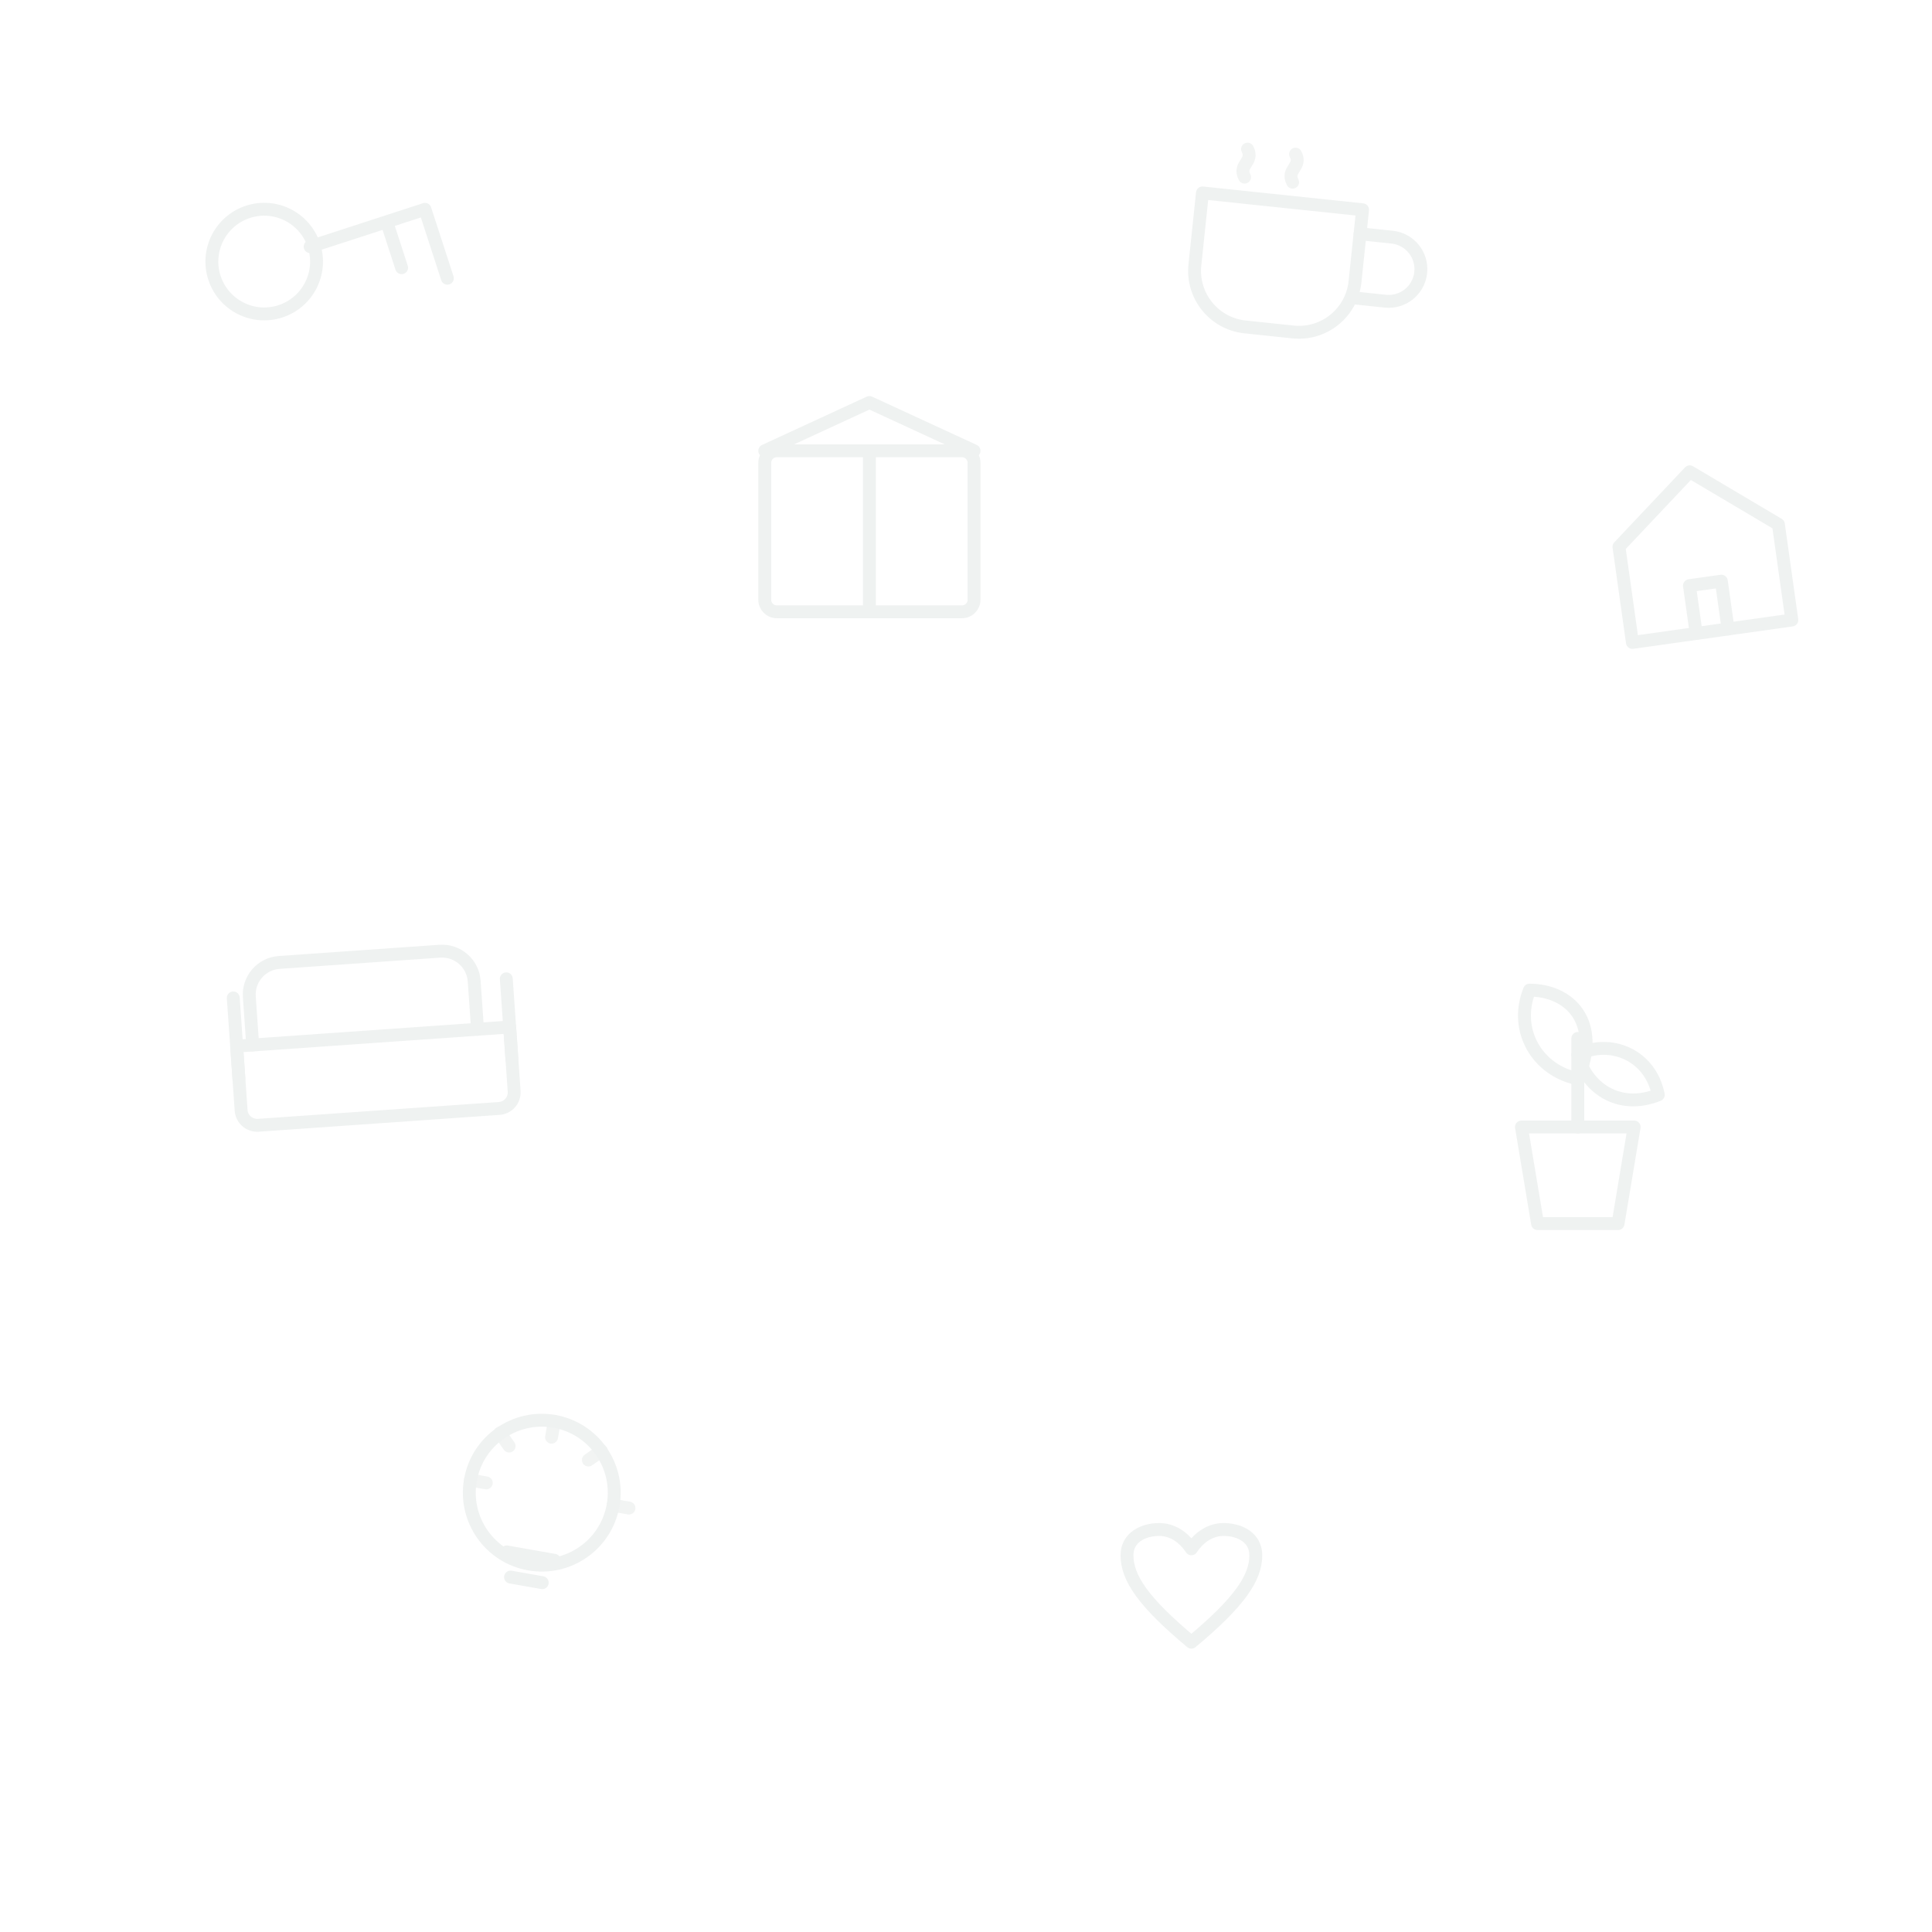
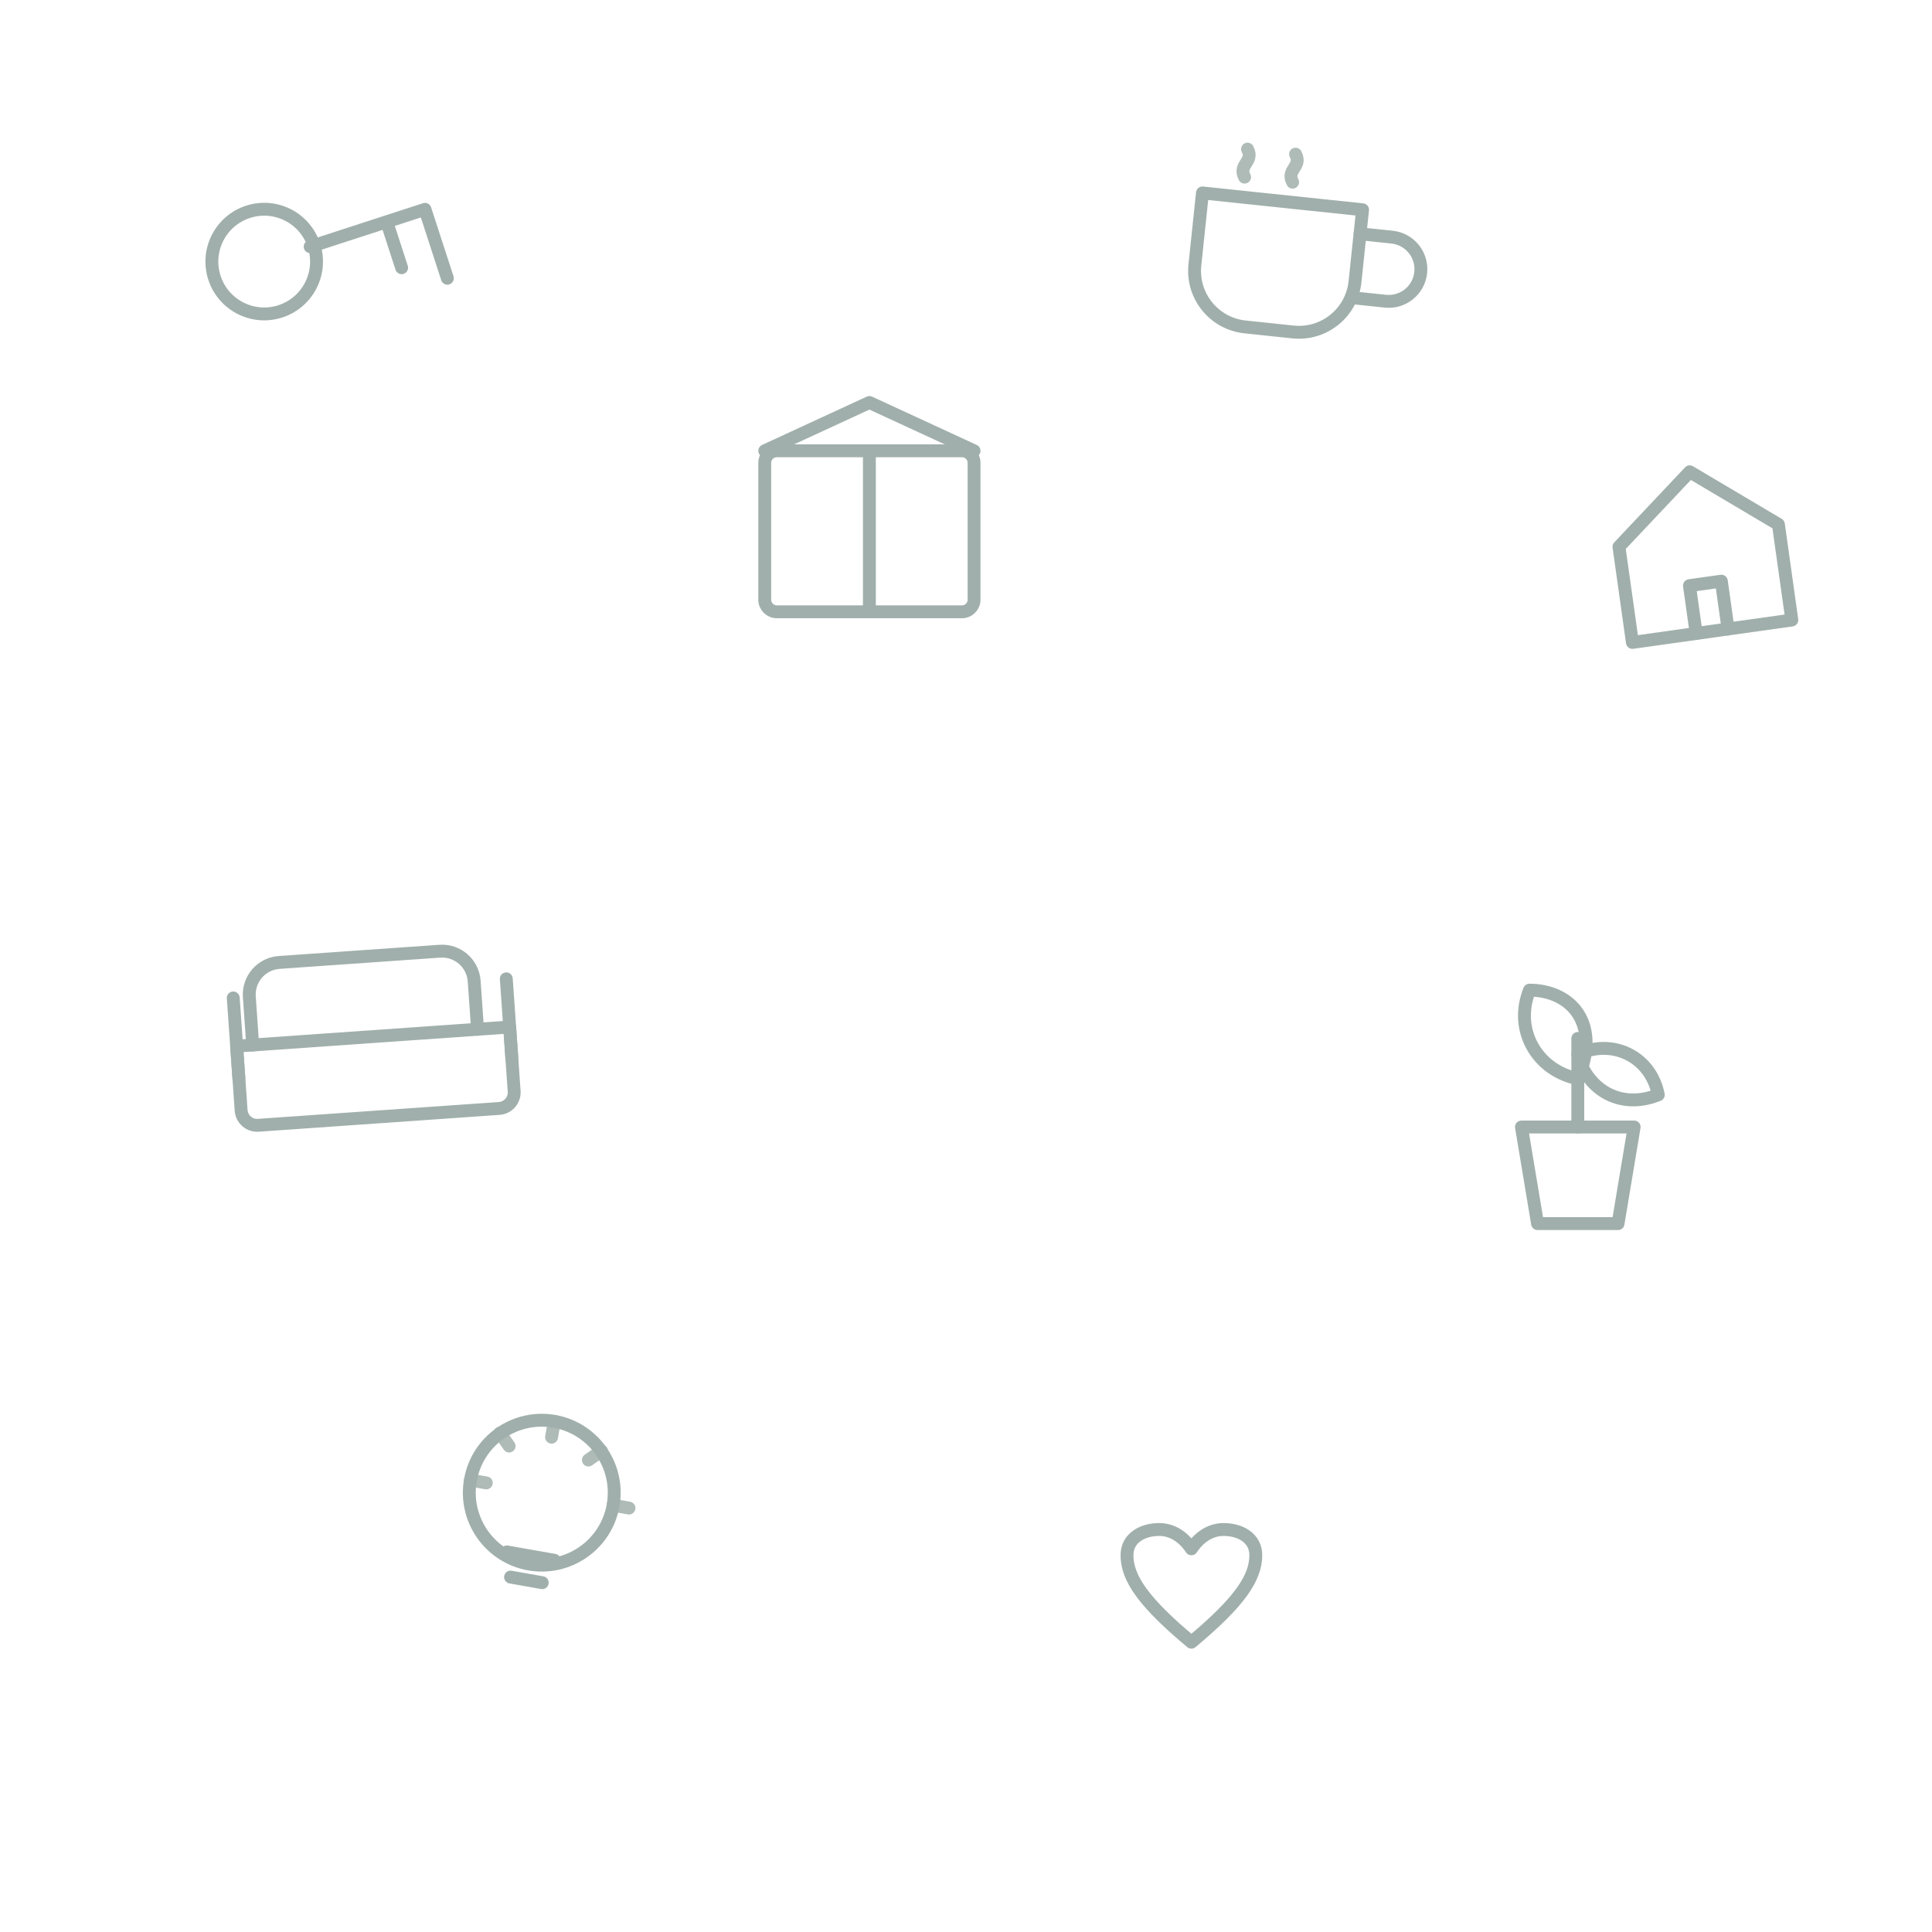
<svg xmlns="http://www.w3.org/2000/svg" width="240" height="240" viewBox="0 0 240 240">
-   <g fill="none" stroke="#12382C" stroke-width="1.6" stroke-linecap="round" stroke-linejoin="round" opacity="0.07">
+   <g fill="none" stroke="#12382C" stroke-width="1.6" stroke-linecap="round" stroke-linejoin="round" opacity="0.4">
    <g transform="translate(24,28) rotate(-18)">
      <circle cx="7" cy="7" r="6.5" />
      <path d="M13 7h15M23 7v6M28 7v9" />
    </g>
    <g transform="translate(150,18) rotate(6)">
      <path d="M0 6h20v9a7 7 0 0 1-7 7H7a7 7 0 0 1-7-7Z" />
      <path d="M20 9h4a4 4 0 0 1 0 8h-4" />
      <path d="M5 0c1 1.5-1 2 0 3.5M11 0c1 1.5-1 2 0 3.5" opacity="0.85" />
    </g>
    <g transform="translate(28,110) rotate(-4)">
      <path d="M2 20v-6a4 4 0 0 1 4-4h20a4 4 0 0 1 4 4v6" />
      <path d="M0 20h34v8a2 2 0 0 1-2 2H2a2 2 0 0 1-2-2Z" />
      <path d="M0 14v10M34 14v10" />
    </g>
    <g transform="translate(185,120)">
      <path d="M4 20h14l-2 12H6Z" />
      <path d="M11 20V9" />
      <path d="M11 14c-5-1-8-6-6-11 5 0 9 4 6 11ZM11 11c4-2 9 0 10 5-5 2-9-1-10-5Z" />
    </g>
    <g transform="translate(95,50)">
      <rect x="0" y="6" width="26" height="20" rx="1.5" />
      <path d="M0 6 13 0l13 6M13 6v20" />
    </g>
    <g transform="translate(60,175) rotate(10)">
      <circle cx="9" cy="9" r="9" />
      <path d="M6 17h6M7 20h4" />
      <path d="M9 0v2M0 9h2M18 9h2M2.6 2.6l1.4 1.4M15.4 2.6 14 4" opacity="0.85" />
    </g>
    <g transform="translate(140,190)">
      <path d="M8 14C2 9 0 6 0 3.2 0 1 2 0 4 0c1.6 0 3 .9 4 2.4C9 .9 10.4 0 12 0c2 0 4 1 4 3.2 0 2.8-2 5.8-8 10.8Z" />
    </g>
    <g transform="translate(200,60) rotate(-8)">
      <path d="M10 0 0 8v12h20V8Z" />
      <path d="M8 20v-6h4v6" />
    </g>
  </g>
</svg>
